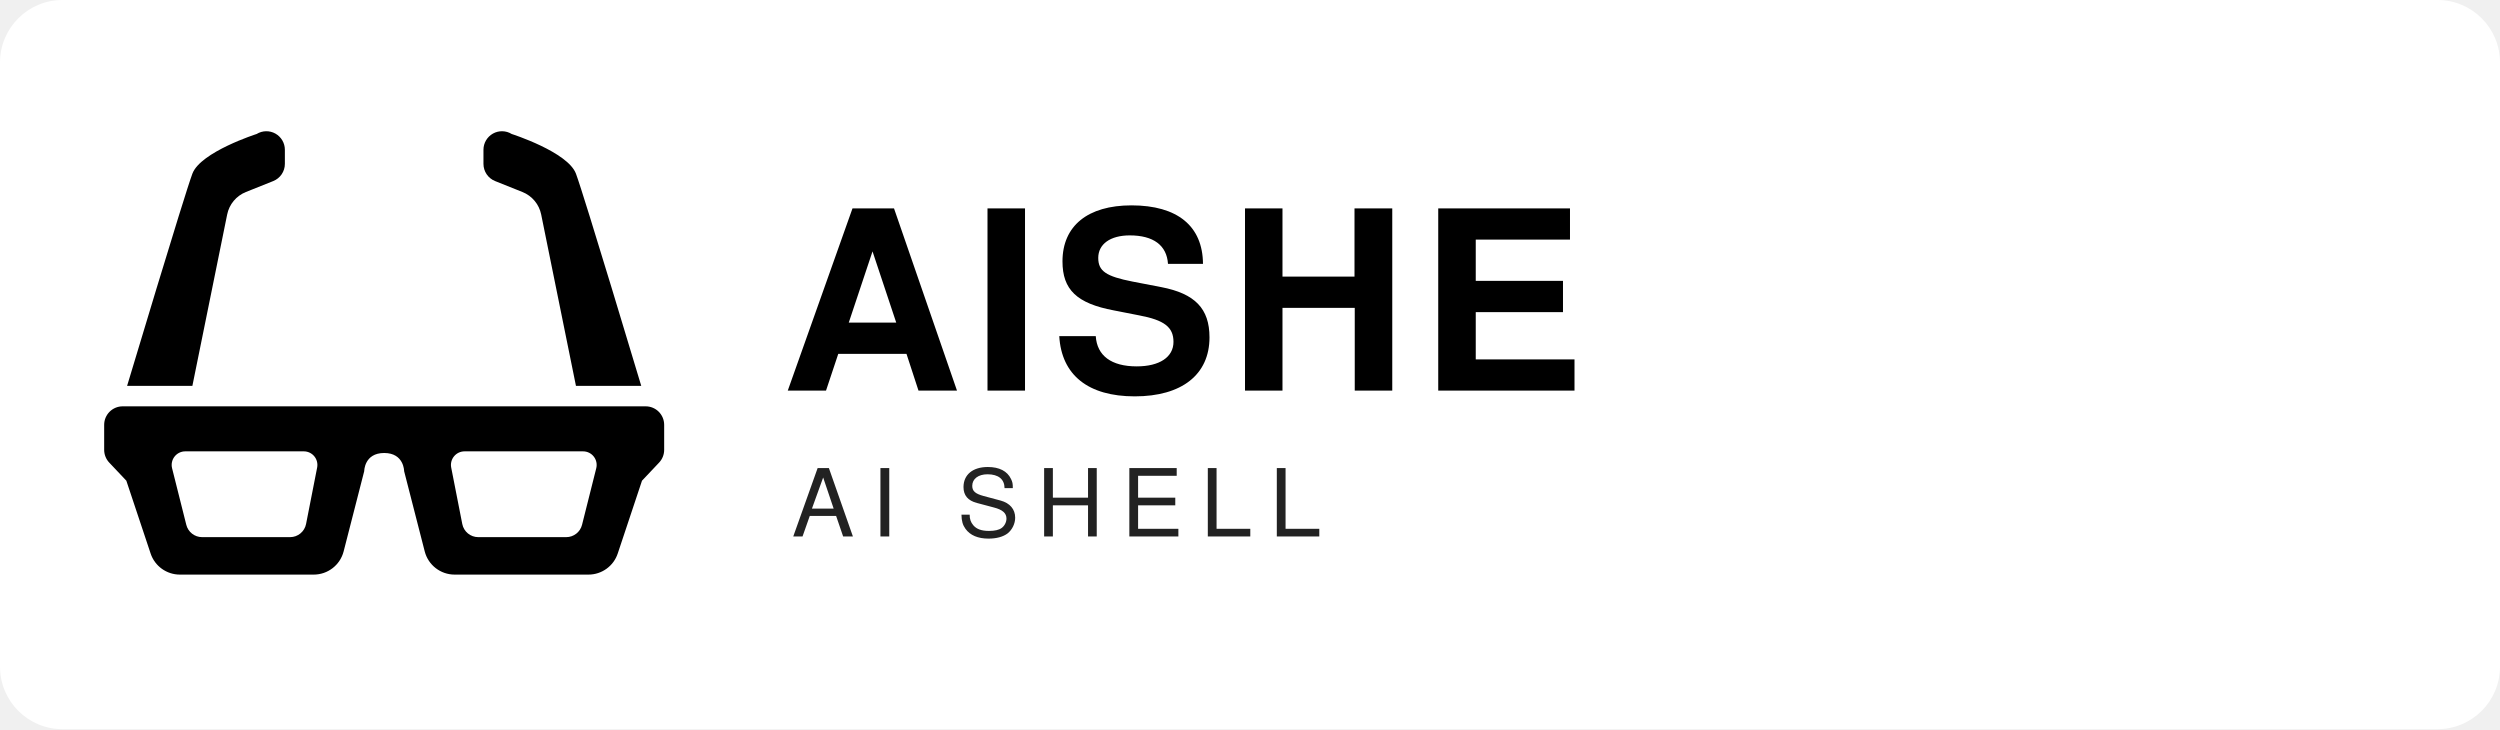
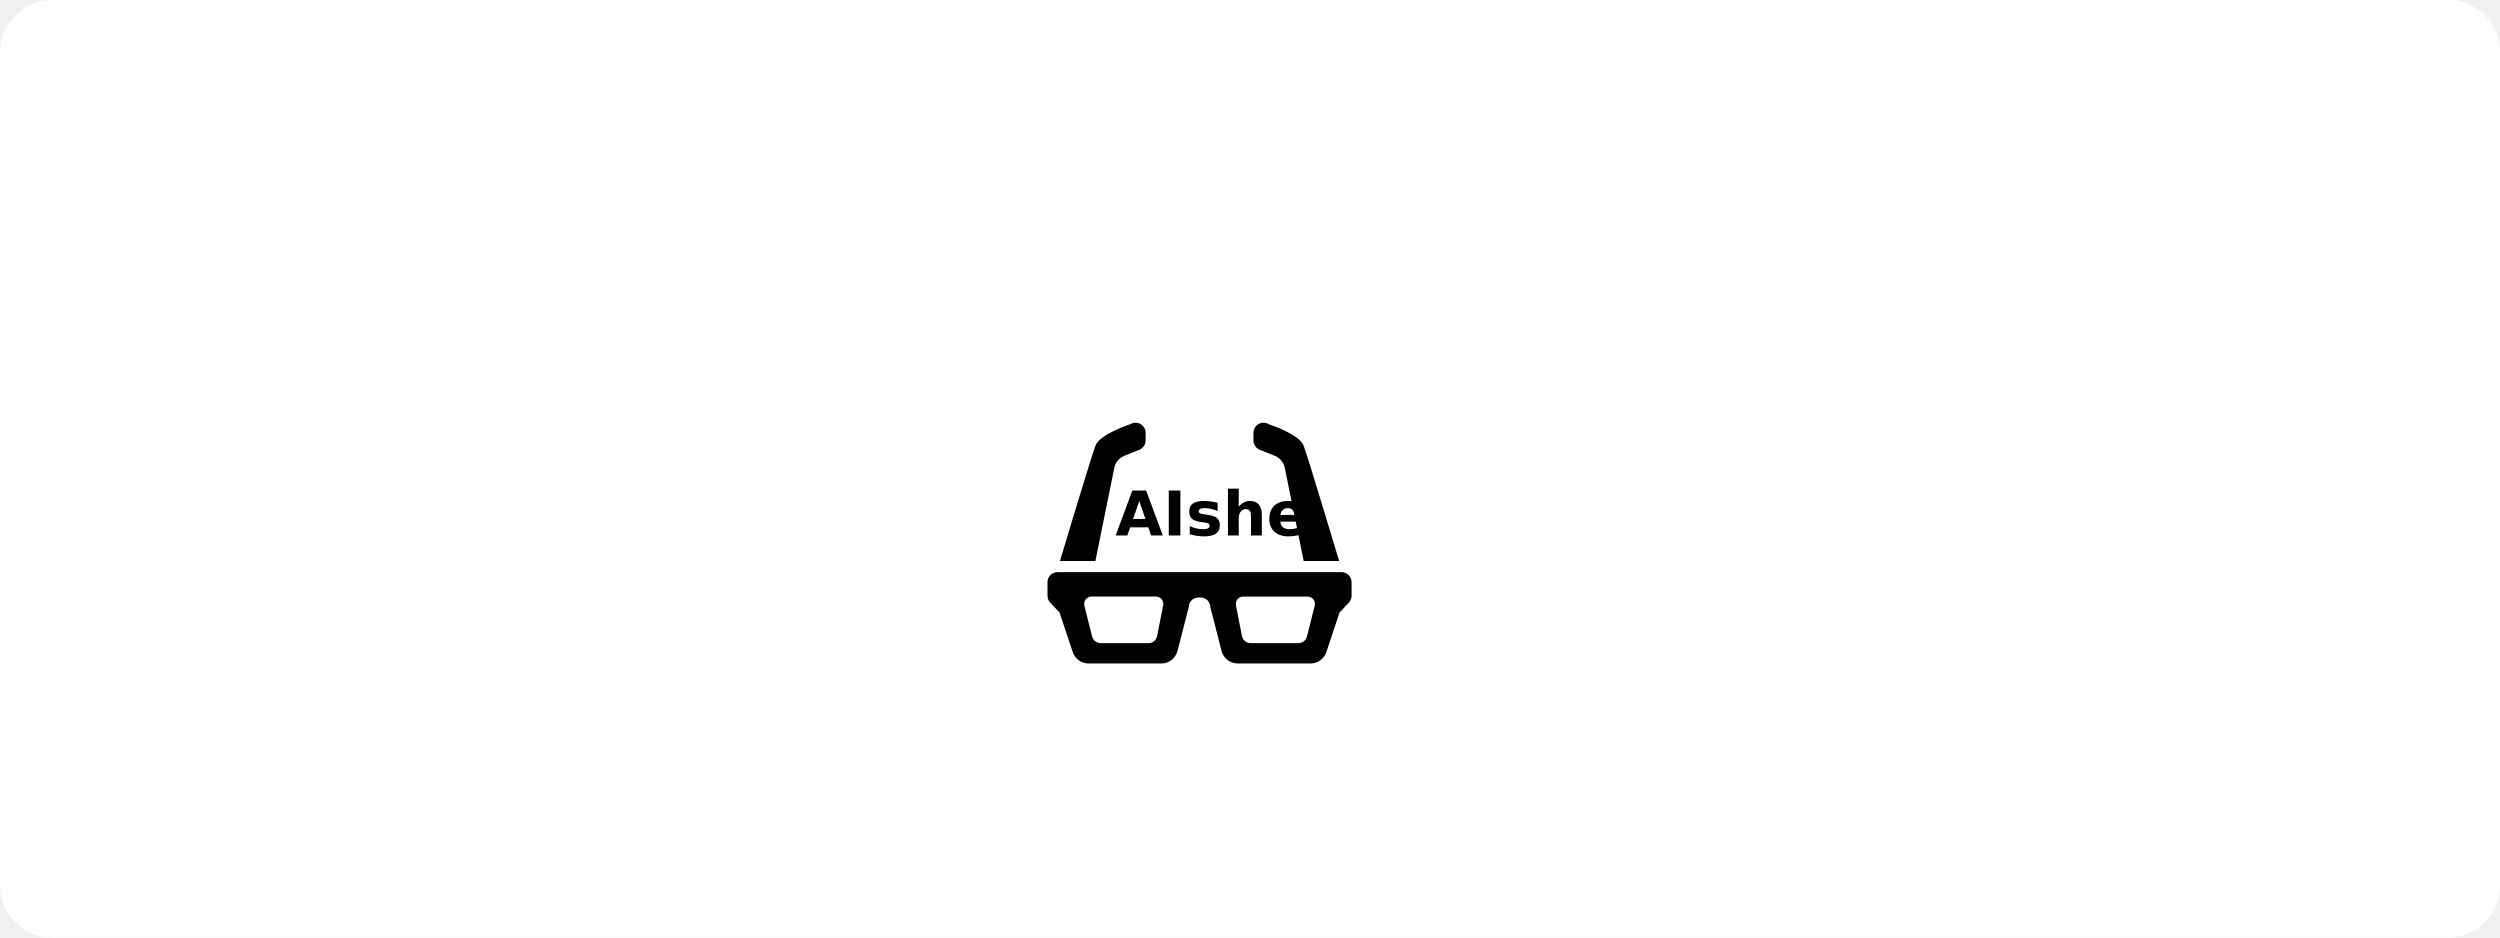
- <svg xmlns="http://www.w3.org/2000/svg" width="960" height="280" viewBox="0 0 960 280" role="img" aria-label="AISHE — AI Shell">
-   <rect width="960" height="280" fill="#ffffff" rx="24" ry="24" />
-   <g transform="translate(40, 28) scale(0.42)">
-     <path fill="#000000" d="M 112.457 129.445 C 114.338 120.14 120.795 112.391 129.612 108.868 L 154.577 98.879 C 161.009 96.313 165.217 90.086 165.217 83.167 L 165.217 70.235 C 165.217 64.121 161.899 58.459 156.544 55.465 C 151.182 52.471 144.64 52.626 139.405 55.841 C 139.405 55.841 88.117 72.236 80.65 92.137 C 73.193 112.03 20.963 286.141 20.963 286.141 L 80.65 286.141 L 112.457 129.445 Z" />
-     <path fill="#000000" d="M 357.423 98.879 L 382.397 108.868 C 391.223 112.391 397.671 120.14 399.553 129.445 L 431.35 286.143 L 491.046 286.143 C 491.046 286.143 438.808 112.032 431.35 92.139 C 423.893 72.238 372.596 55.843 372.596 55.843 C 367.379 52.627 360.827 52.473 355.465 55.467 C 350.111 58.46 346.784 64.122 346.784 70.237 L 346.784 83.169 C 346.784 90.086 350.992 96.313 357.423 98.879 Z" />
-     <path fill="#000000" d="M 495.084 304.837 L 16.917 304.837 C 7.578 304.837 0 312.415 0 321.755 L 0 344.624 C 0 348.943 1.66 353.1 4.61 356.246 L 20.27 372.821 L 42.464 439.394 C 46.286 450.914 57.08 458.679 69.207 458.679 L 191.609 458.679 C 204.463 458.679 215.693 449.989 218.926 437.529 L 237.766 364.072 C 237.766 364.072 237.766 347.497 256.009 347.497 C 274.243 347.497 274.243 364.072 274.243 364.072 L 293.092 437.529 C 296.316 449.989 307.546 458.679 320.4 458.679 L 442.794 458.679 C 454.938 458.679 465.715 450.913 469.546 439.394 L 491.731 372.821 L 507.399 356.246 C 510.358 353.1 512 348.943 512 344.624 L 512 321.755 C 512 312.415 504.44 304.837 495.084 304.837 Z M 194.722 360.805 L 184.596 412.409 C 183.227 419.388 177.104 424.434 169.988 424.434 L 89.544 424.434 C 82.711 424.434 76.758 419.79 75.091 413.17 L 62.091 361.436 C 61.167 357.725 61.989 353.791 64.349 350.78 C 66.693 347.762 70.311 345.999 74.133 345.999 L 182.544 345.999 C 186.256 345.999 189.771 347.659 192.122 350.523 C 194.483 353.39 195.44 357.161 194.722 360.805 Z M 449.91 361.437 L 436.91 413.171 C 435.251 419.791 429.298 424.435 422.456 424.435 L 342.02 424.435 C 334.904 424.435 328.781 419.389 327.413 412.41 L 317.286 360.806 C 316.568 357.162 317.526 353.391 319.886 350.525 C 322.238 347.66 325.753 346.001 329.465 346.001 L 437.867 346.001 C 441.698 346.001 445.307 347.763 447.651 350.782 C 450.012 353.792 450.834 357.726 449.91 361.437 Z" />
-   </g>
-   <g fill="#000000" transform="translate(300, 78)">
-     <text x="0" y="72" font-family="ui-sans-serif, system-ui, -apple-system, Segoe UI, Helvetica, Arial, sans-serif" font-size="96" font-weight="800" letter-spacing="0.04em">AISHE</text>
-     <text x="4" y="128" font-family="ui-sans-serif, system-ui, -apple-system, Segoe UI, Helvetica, Arial, sans-serif" font-size="36" font-weight="500" fill="#222222" letter-spacing="0.18em">AI SHELL</text>
+ <svg xmlns="http://www.w3.org/2000/svg" width="960" height="360" viewBox="0 0 960 360" role="img" aria-label="AIshe — AI Shell">
+   <rect width="960" height="360" fill="#ffffff" rx="20" ry="20" />
+   <g transform="translate(480, 180) scale(0.30) translate(-540, -500)">
+     <g transform="matrix(1.9463 0 0 1.9463 475.4074 595.1805)">
+       <g transform="matrix(0.3906 0 0 0.3906 -63.6367 -33.6988)">
+         <path fill="#000000" transform="translate(-93.09, -169.7307)" d="M 112.457 129.445 C 114.338 120.14 120.795 112.391 129.612 108.868 L 154.577 98.879 C 161.009 96.313 165.217 90.086 165.217 83.167 L 165.217 70.235 C 165.217 64.121 161.899 58.459 156.544 55.465 C 151.182 52.471 144.64 52.626 139.405 55.841 C 139.405 55.841 88.117 72.236 80.65 92.137 C 73.193 112.03 20.963 286.141 20.963 286.141 L 80.65 286.141 L 112.457 129.445 Z" />
+       </g>
+       <g transform="matrix(0.3906 0 0 0.3906 63.6387 -33.6981)">
+         <path fill="#000000" transform="translate(-418.915, -169.7325)" d="M 357.423 98.879 L 382.397 108.868 C 391.223 112.391 397.671 120.14 399.553 129.445 L 431.35 286.143 L 491.046 286.143 C 491.046 286.143 438.808 112.032 431.35 92.139 C 423.893 72.238 372.596 55.843 372.596 55.843 C 367.379 52.627 360.827 52.473 355.465 55.467 C 350.111 58.46 346.784 64.122 346.784 70.237 L 346.784 83.169 C 346.784 90.086 350.992 96.313 357.423 98.879 Z" />
+       </g>
+       <g transform="matrix(0.3906 0 0 0.3906 0 49.1243)">
+         <path fill="#000000" transform="translate(-256, -381.758)" d="M 495.084 304.837 L 16.917 304.837 C 7.578 304.837 0 312.415 0 321.755 L 0 344.624 C 0 348.943 1.66 353.1 4.61 356.246 L 20.27 372.821 L 42.464 439.394 C 46.286 450.914 57.08 458.679 69.207 458.679 L 191.609 458.679 C 204.463 458.679 215.693 449.989 218.926 437.529 L 237.766 364.072 C 237.766 364.072 237.766 347.497 256.009 347.497 C 274.243 347.497 274.243 364.072 274.243 364.072 L 293.092 437.529 C 296.316 449.989 307.546 458.679 320.4 458.679 L 442.794 458.679 C 454.938 458.679 465.715 450.913 469.546 439.394 L 491.731 372.821 L 507.399 356.246 C 510.358 353.1 512 348.943 512 344.624 L 512 321.755 C 512 312.415 504.44 304.837 495.084 304.837 Z M 194.722 360.805 L 184.596 412.409 C 183.227 419.388 177.104 424.434 169.988 424.434 L 89.544 424.434 C 82.711 424.434 76.758 419.79 75.091 413.17 L 62.091 361.436 C 61.167 357.725 61.989 353.791 64.349 350.78 C 66.693 347.762 70.311 345.999 74.133 345.999 L 182.544 345.999 C 186.256 345.999 189.771 347.659 192.122 350.523 C 194.483 353.39 195.44 357.161 194.722 360.805 Z M 449.91 361.437 L 436.91 413.171 C 435.251 419.791 429.298 424.435 422.456 424.435 L 342.02 424.435 C 334.904 424.435 328.781 419.389 327.413 412.41 L 317.286 360.806 C 316.568 357.162 317.526 353.391 319.886 350.525 C 322.238 347.66 325.753 346.001 329.465 346.001 L 437.867 346.001 C 441.698 346.001 445.307 347.763 447.651 350.782 C 450.012 353.792 450.834 357.726 449.91 361.437 Z" />
+       </g>
+     </g>
+     <g transform="matrix(1.6447 0 0 1.6447 475.1657 560.6369)">
+       <text xml:space="preserve" font-family="DejaVu Sans, Liberation Sans, Arial, Helvetica, sans-serif" font-size="48" font-weight="700" fill="#000000">
+         <tspan x="-65.356" y="15.079">AIshe</tspan>
+       </text>
+     </g>
  </g>
</svg>
